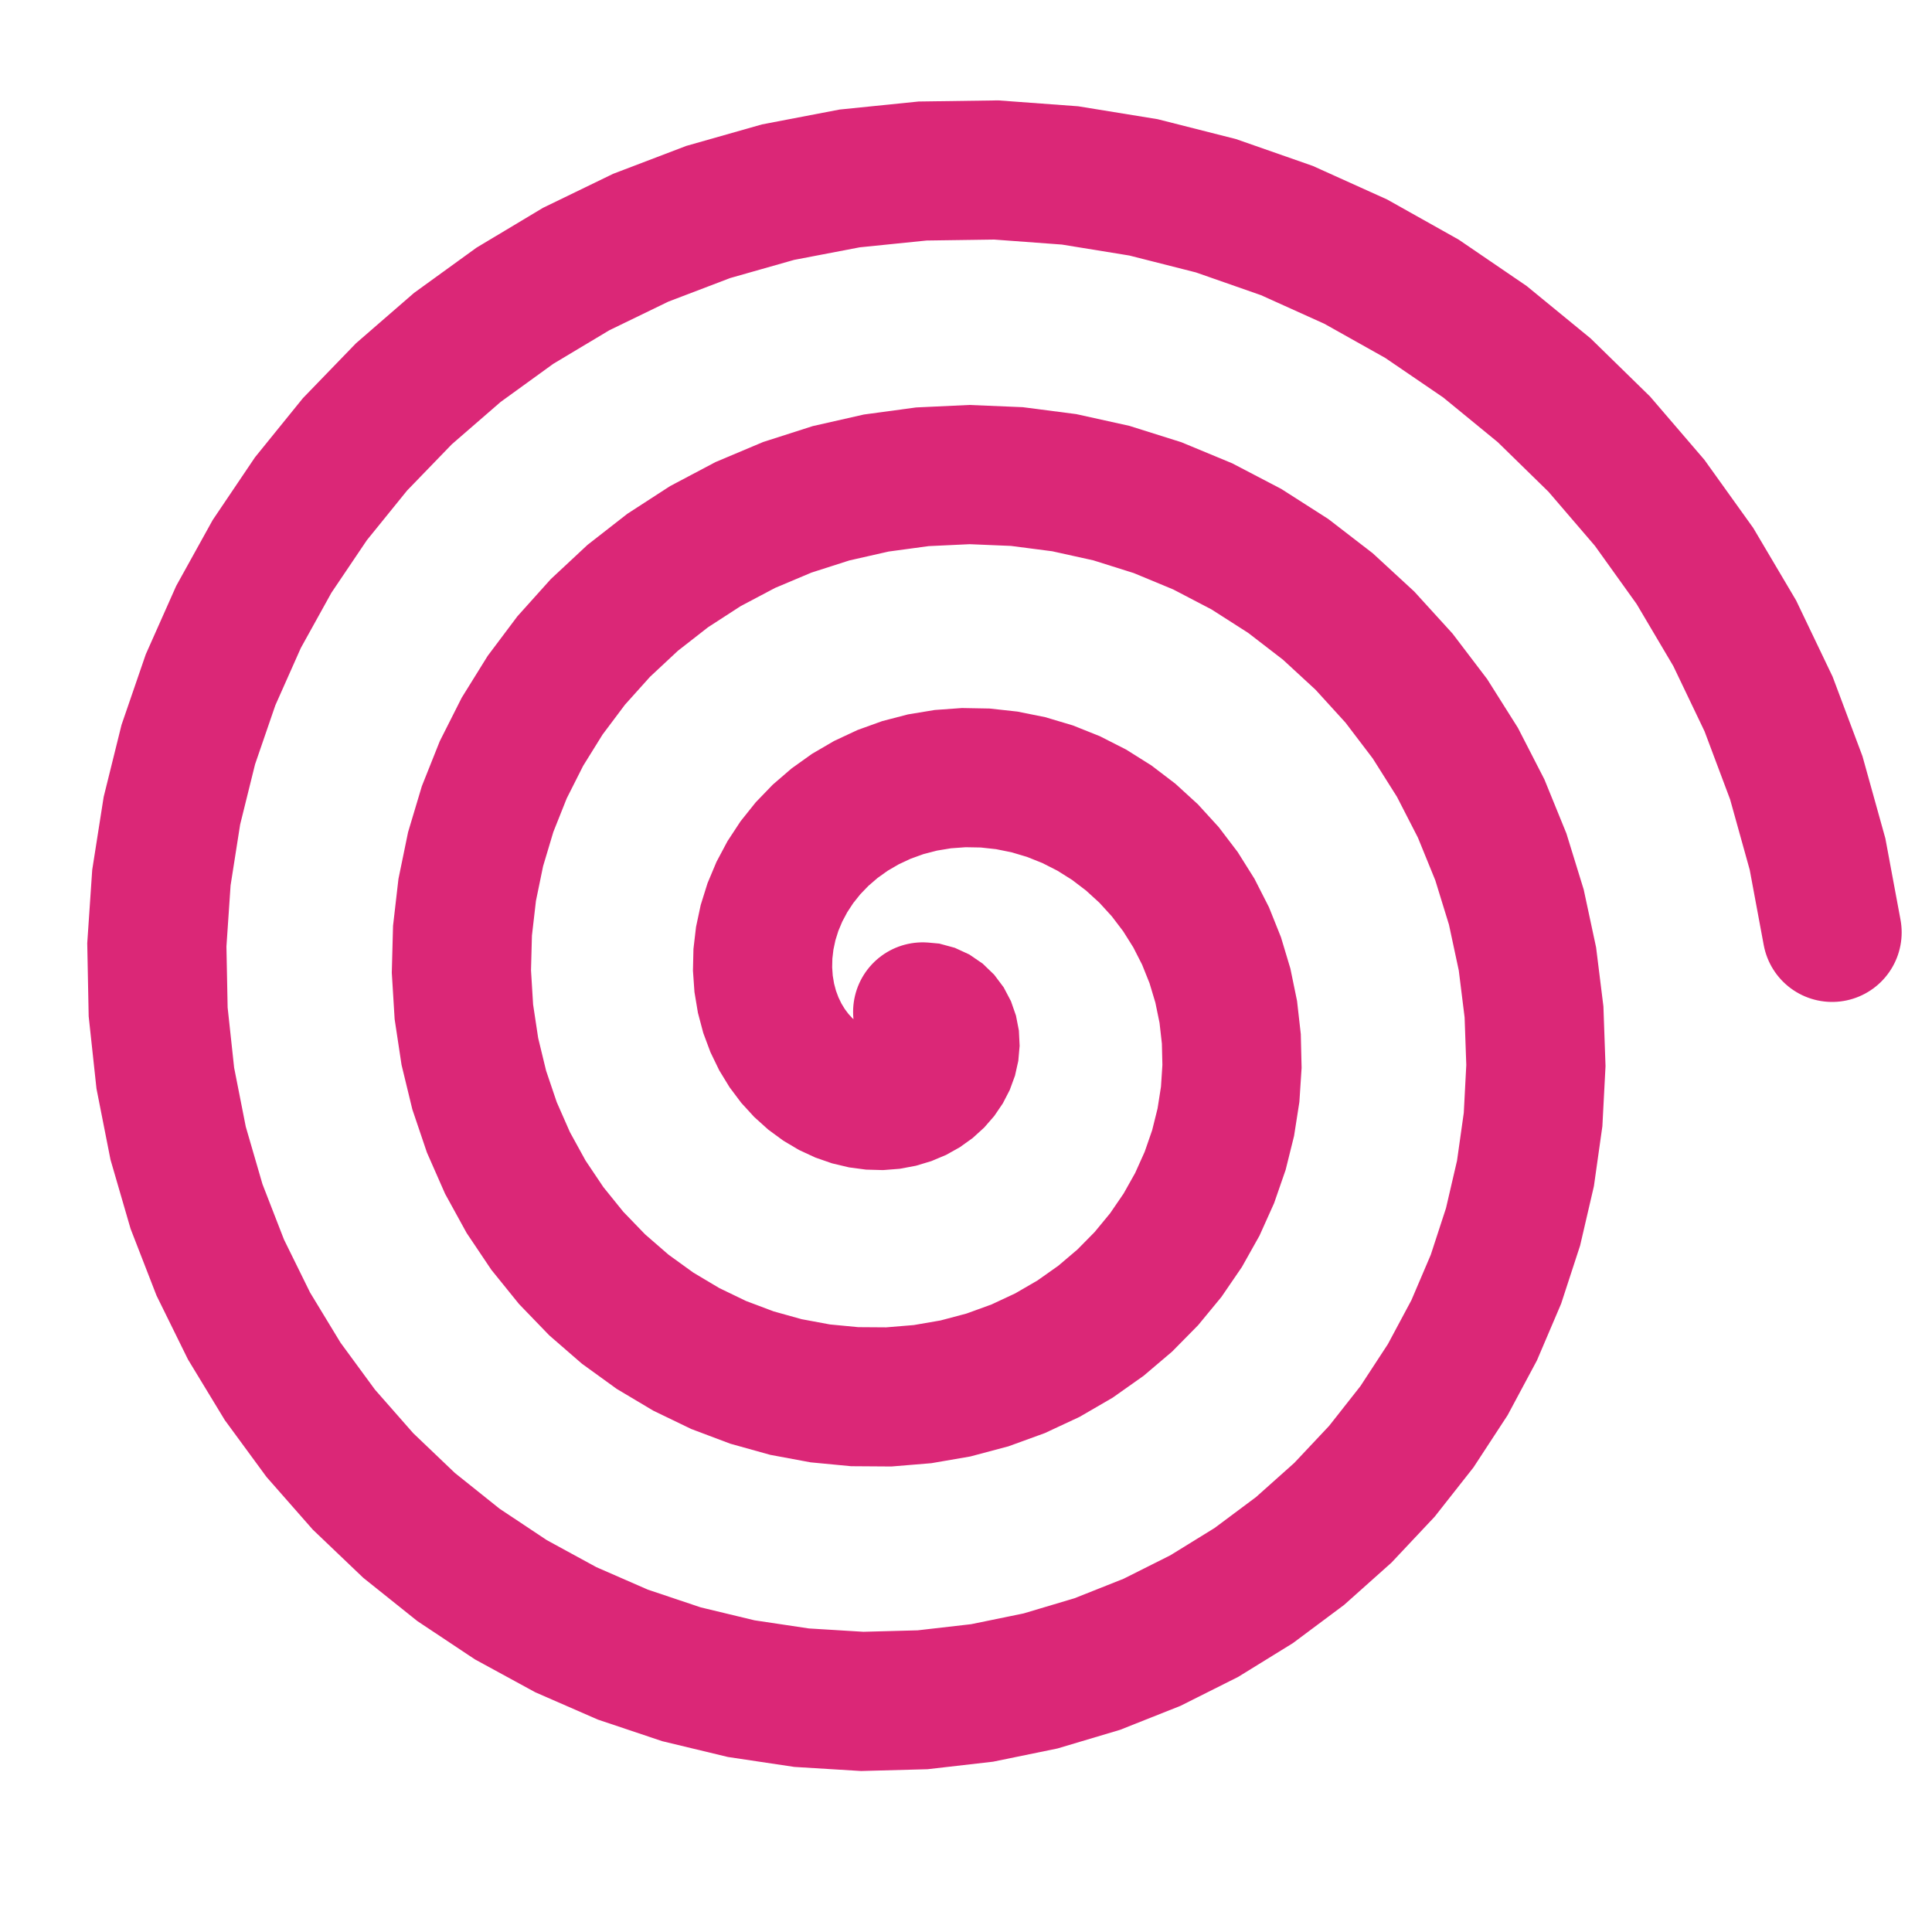
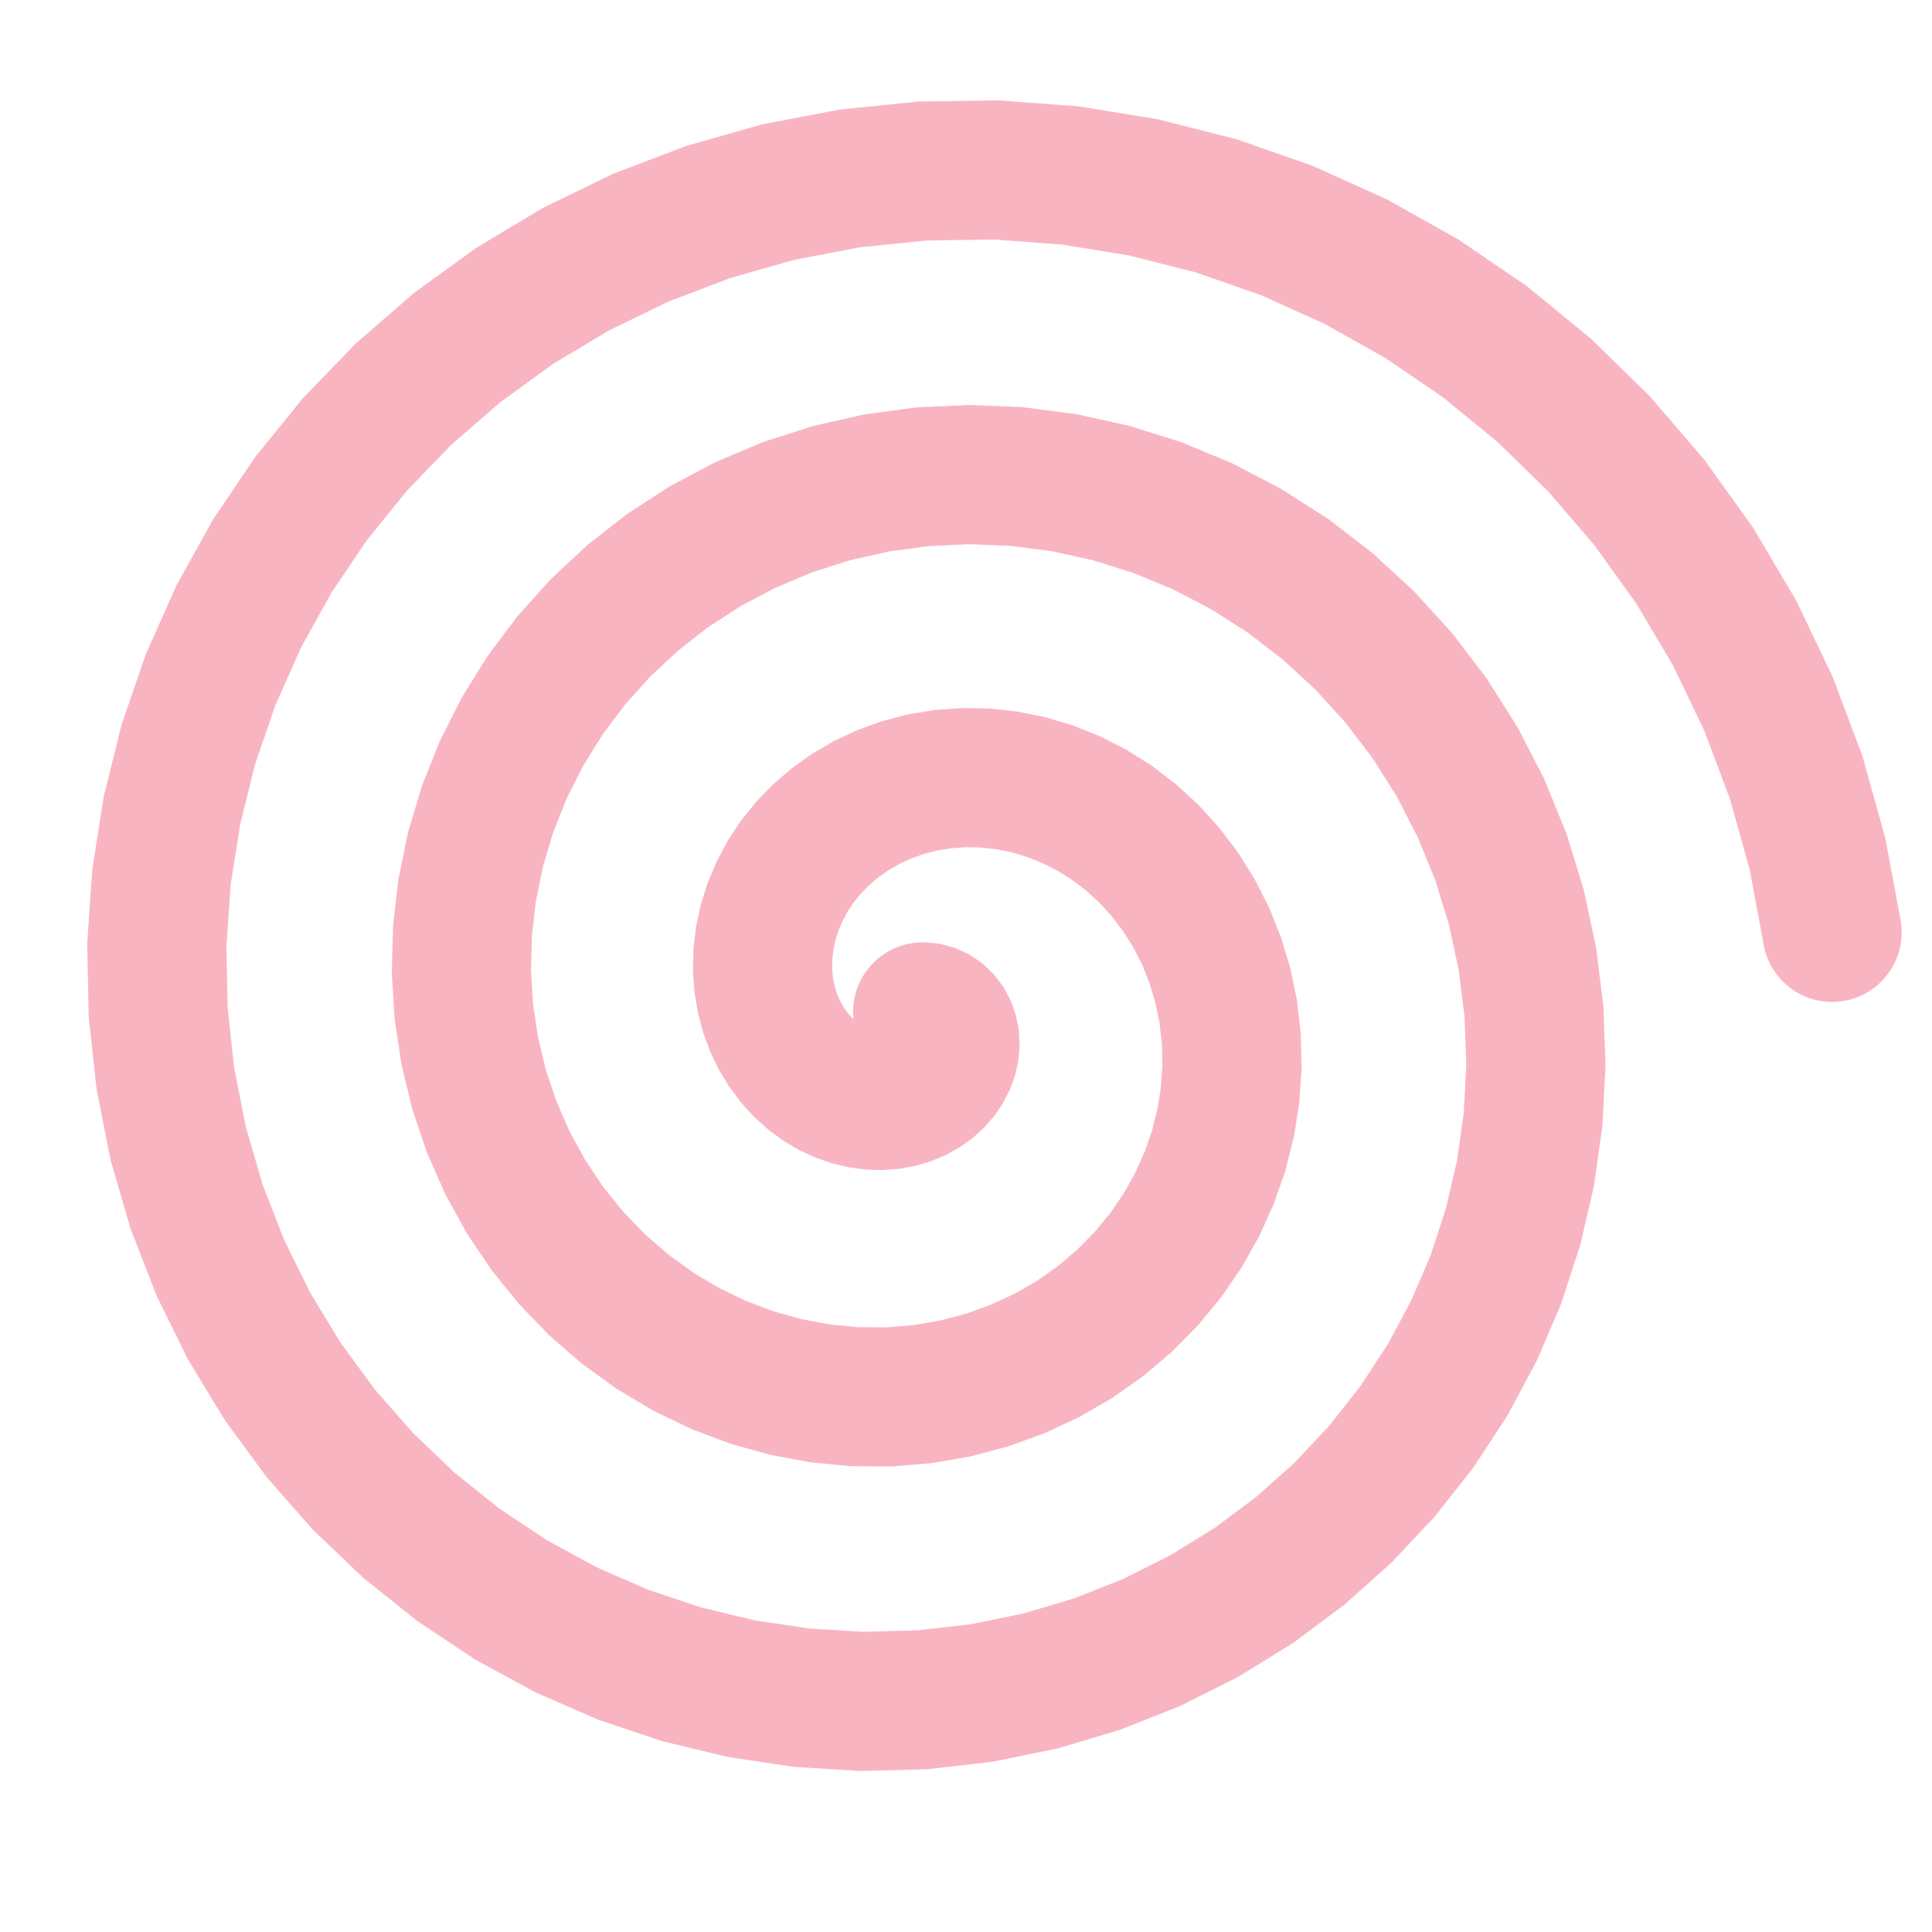
<svg xmlns="http://www.w3.org/2000/svg" id="Layer_1" version="1.1" viewBox="0 0 500 500">
  <defs>
    <style>
      .st0 {
        fill: none;
-         stroke: #db2777;
+         stroke: #f8b5c1;
        stroke-linecap: round;
        stroke-width: 36px;
      }
    </style>
  </defs>
  <path class="st0" d="M238.78,261.88l1.09.1,1.07.29,1.02.47.95.65.85.82.73.97.59,1.12.43,1.24.26,1.34.07,1.42-.13,1.48-.34,1.52-.56,1.53-.78,1.51-1,1.47-1.21,1.39-1.43,1.3-1.63,1.17-1.82,1.02-2,.84-2.16.65-2.3.43-2.41.19-2.51-.07-2.57-.34-2.61-.62-2.62-.91-2.59-1.2-2.53-1.5-2.45-1.8-2.32-2.09-2.17-2.37-1.98-2.64-1.77-2.9-1.52-3.14-1.25-3.35-.94-3.54-.62-3.71-.27-3.84.09-3.94.47-4.01.86-4.04,1.26-4.03,1.67-3.98,2.07-3.89,2.47-3.76,2.87-3.59,3.25-3.37,3.62-3.12,3.96-2.83,4.29-2.5,4.58-2.14,4.85-1.75,5.08-1.32,5.27-.87,5.42-.39,5.53.1,5.59.61,5.6,1.13,5.57,1.66,5.48,2.19,5.35,2.72,5.16,3.24,4.92,3.75,4.64,4.24,4.3,4.71,3.92,5.15,3.49,5.56,3.02,5.93,2.51,6.27,1.97,6.56,1.4,6.8.79,6.99.17,7.13-.47,7.21-1.13,7.23-1.79,7.2-2.46,7.1-3.12,6.94-3.77,6.72-4.4,6.43-5.02,6.09-5.61,5.69-6.16,5.23-6.68,4.72-7.15,4.15-7.58,3.54-7.95,2.89-8.27,2.2-8.53,1.47-8.72.72-8.84-.06-8.9-.85-8.88-1.65-8.79-2.45-8.63-3.25-8.39-4.05-8.09-4.82-7.7-5.57-7.25-6.29-6.74-6.98-6.16-7.62-5.51-8.21-4.81-8.75-4.06-9.23-3.26-9.64-2.42-9.98-1.55-10.25-.64-10.44.28-10.55,1.22-10.58,2.17-10.53,3.11-10.39,4.05-10.16,4.97-9.85,5.87-9.45,6.74-8.98,7.56-8.42,8.35-7.79,9.07-7.08,9.74-6.31,10.34-5.47,10.87-4.58,11.32-3.63,11.69-2.65,11.97-1.62,12.17-.57,12.26.51,12.27,1.59,12.17,2.69,11.98,3.77,11.69,4.85,11.3,5.9,10.82,6.92,10.25,7.9,9.59,8.84,8.84,9.71,8.01,10.53,7.11,11.27,6.13,11.94,5.1,12.52,4.01,13.01,2.87,13.4,1.7,13.7.49,13.89-.73,13.97-1.97,13.95-3.21,13.82-4.43,13.57-5.64,13.22-6.83,12.76-7.97,12.19-9.07,11.52-10.11,10.75-11.08,9.89-11.98,8.94-12.8,7.9-13.53,6.79-14.16,5.62-14.69,4.38-15.11,3.1-15.42,1.77-15.61.42-15.69-.96-15.64-2.34-15.46-3.72-15.17-5.09-14.75-6.44-14.22-7.75-13.56-9.02-12.79-10.23-11.92-11.38-10.94-12.45-9.86-13.44-8.7-14.33-7.45-15.13-6.14-15.81-4.76-16.38-3.32-16.83-1.85-17.15-.34-17.34,1.18-17.4,2.72-17.32,4.24-17.11,5.76-16.76,7.24-16.28,8.68-15.67,10.07-14.93,11.4-14.07,12.65-13.08,13.82-11.99,14.9-10.79,15.86-9.5,16.72-8.11,17.46-6.66,18.06-5.13,18.54-3.55,18.87-1.92,19.06-.27,19.11,1.41,19.01,3.09,18.76,4.76,18.36,6.42,17.81,8.04,17.13,9.61,16.3,11.12,15.34,12.57,14.25,13.93,13.04,15.19,11.72,16.35,10.29,17.4,8.77,18.32,7.17,19.1,5.5,19.75,3.77,20.25" />
</svg>
